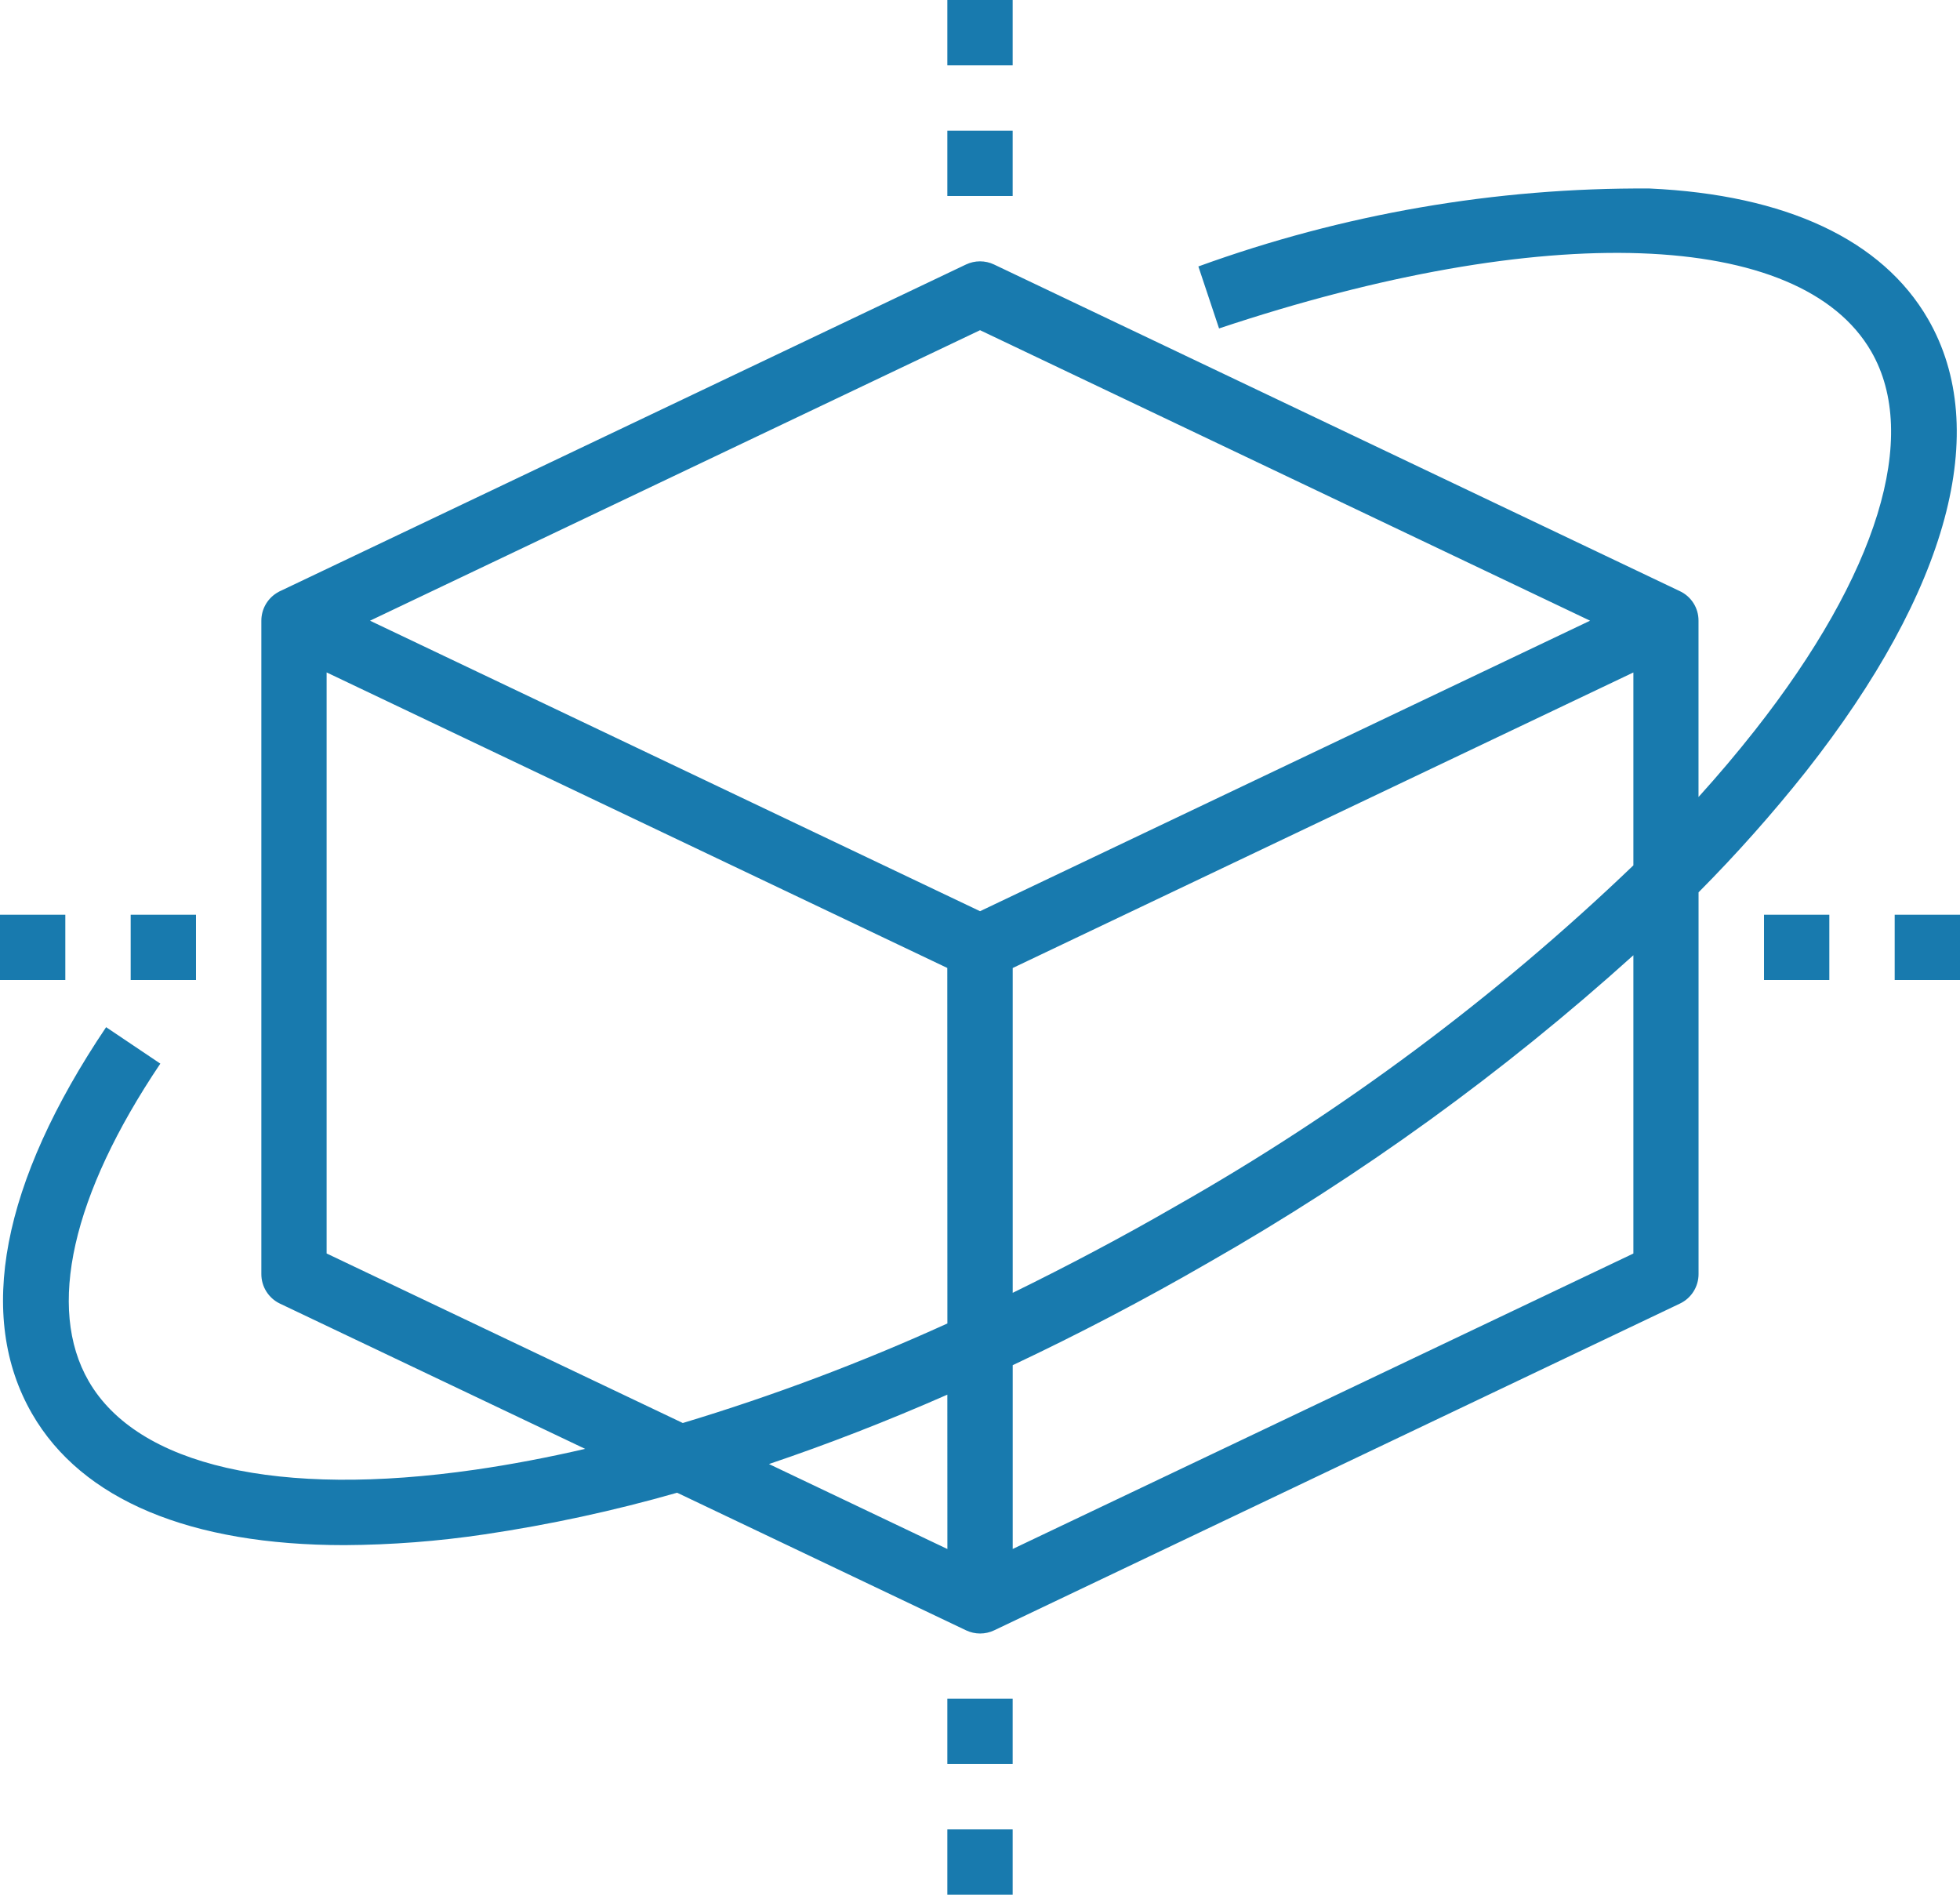
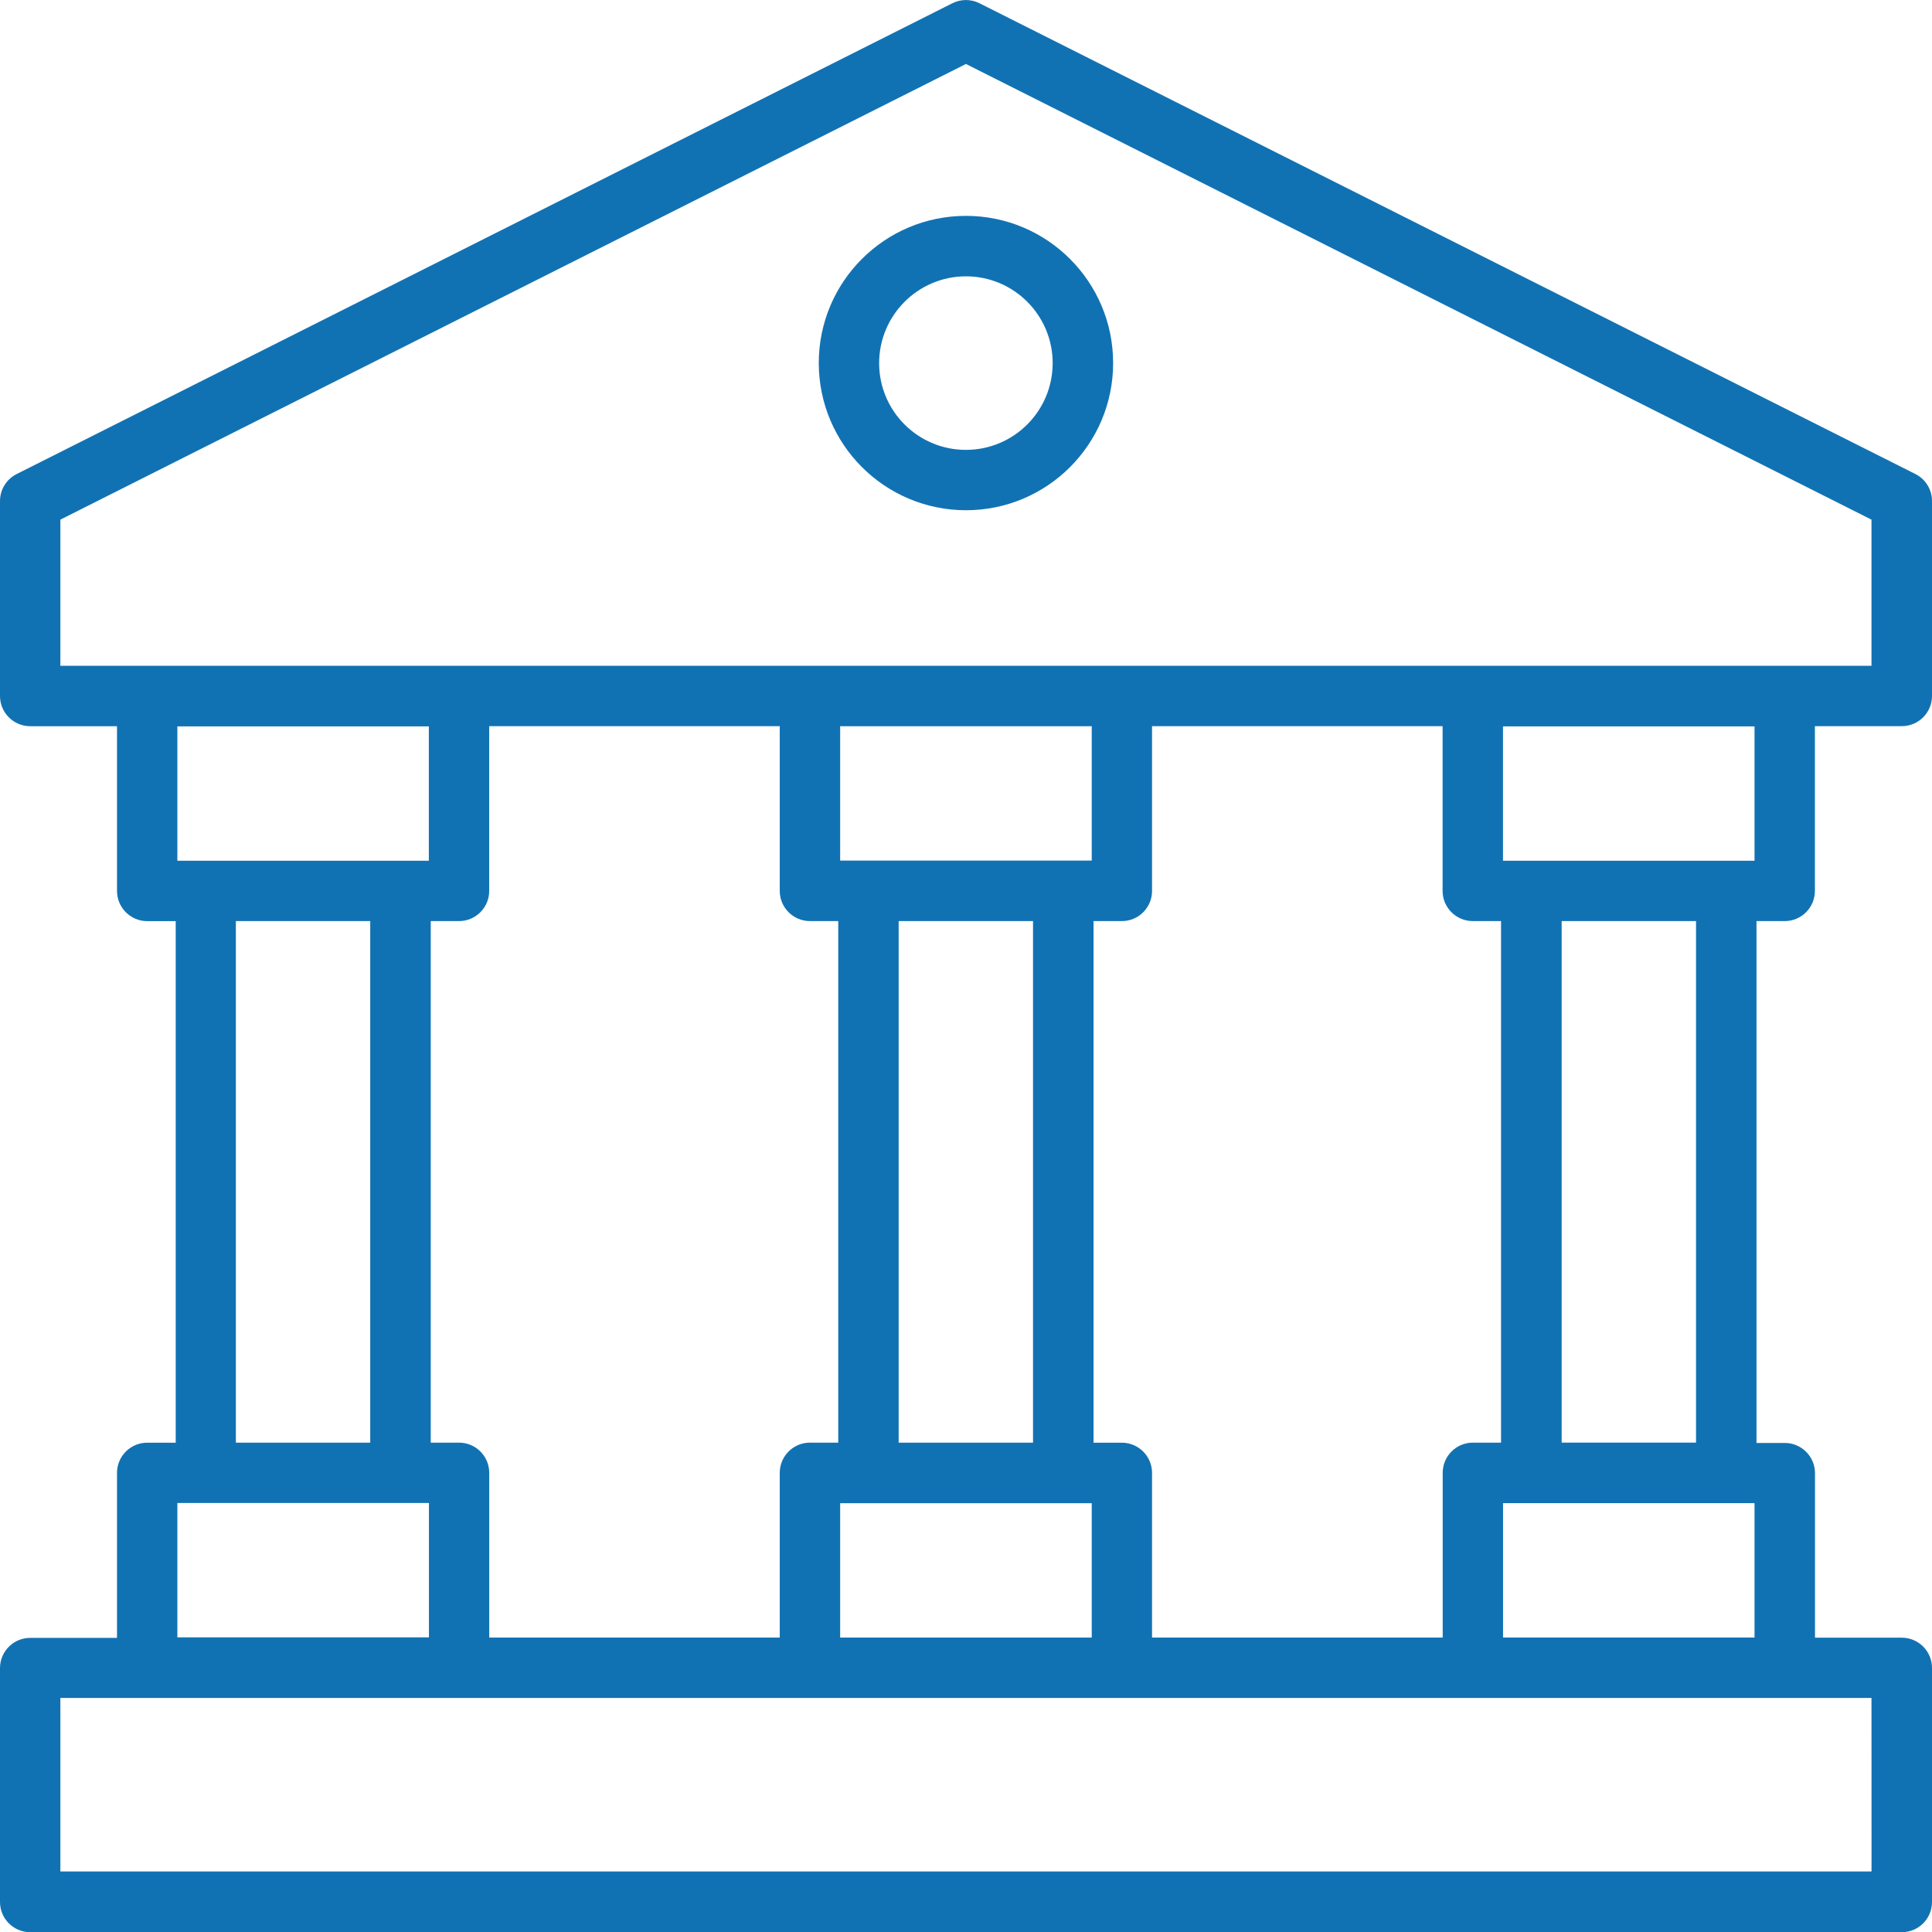
- <svg xmlns="http://www.w3.org/2000/svg" width="42.372" height="40.96" viewBox="0 0 42.372 40.96">
-   <g id="Grupo_1143749" data-name="Grupo 1143749" transform="translate(-16 -24)">
-     <path id="Trazado_978895" data-name="Trazado 978895" d="M248,472h1.412v1.412H248Z" transform="translate(-211.52 -408.453)" fill="#187aae" />
-     <path id="Trazado_978896" data-name="Trazado 978896" d="M58.335,72.819c-.989-1.712-3.069-2.688-6.018-2.823a28.031,28.031,0,0,0-9.756,1.685l.447,1.34c7.036-2.348,12.572-2.15,14.1.5,1.056,1.83.138,4.816-2.521,8.194q-.565.718-1.214,1.436V79.339h0a.7.7,0,0,0-.408-.641L38.144,71.639a.706.706,0,0,0-.607,0L22.755,78.678a.8.8,0,0,0-.122.064.705.705,0,0,0-.329.6h0V93.463a.706.706,0,0,0,.4.638l6.6,3.141c-.813.188-1.607.339-2.376.45-4.254.613-7.3-.084-8.357-1.914-.913-1.582-.363-4.02,1.549-6.864l-1.172-.788c-2.262,3.363-2.815,6.254-1.6,8.358,1.077,1.866,3.429,2.839,6.752,2.839a21.326,21.326,0,0,0,3.03-.233,32.423,32.423,0,0,0,4.162-.9l6.247,2.975a.706.706,0,0,0,.607,0L52.974,94.1a.706.706,0,0,0,.4-.638V85.211A31.455,31.455,0,0,0,55.7,82.593C58.779,78.68,59.715,75.209,58.335,72.819Zm-21.2,26.588L33.278,97.57c1.265-.427,2.555-.928,3.856-1.5Zm0-4.876a45.617,45.617,0,0,1-5.72,2.152l-7.7-3.665V80.457l13.418,6.389Zm.706-8.912-13.188-6.28,13.188-6.28,13.188,6.28Zm14.124,7.4L38.547,99.406V95.433c1.412-.666,2.831-1.407,4.237-2.22a52.646,52.646,0,0,0,9.181-6.642Zm0-8.391a49.764,49.764,0,0,1-9.887,7.364c-1.173.678-2.354,1.3-3.531,1.877V86.847l13.418-6.389Z" transform="translate(-0.654 -41.921)" fill="#187aae" />
-     <path id="Trazado_978897" data-name="Trazado 978897" d="M48,248h1.412v1.412H48Z" transform="translate(-29.175 -204.226)" fill="#187aae" />
-     <path id="Trazado_978898" data-name="Trazado 978898" d="M16,248h1.412v1.412H16Z" transform="translate(0 -204.226)" fill="#187aae" />
-     <path id="Trazado_978899" data-name="Trazado 978899" d="M480,248h1.412v1.412H480Z" transform="translate(-423.04 -204.226)" fill="#187aae" />
-     <path id="Trazado_978900" data-name="Trazado 978900" d="M448,248h1.412v1.412H448Z" transform="translate(-393.865 -204.226)" fill="#187aae" />
-     <path id="Trazado_978901" data-name="Trazado 978901" d="M248,440h1.412v1.412H248Z" transform="translate(-211.52 -379.278)" fill="#187aae" />
-     <path id="Trazado_978902" data-name="Trazado 978902" d="M248,24h1.412v1.412H248Z" transform="translate(-211.52)" fill="#187aae" />
-     <path id="Trazado_978903" data-name="Trazado 978903" d="M248,56h1.412v1.412H248Z" transform="translate(-211.52 -29.175)" fill="#187aae" />
-   </g>
+ <svg xmlns="http://www.w3.org/2000/svg" width="37.382" height="37.384" viewBox="0 0 37.382 37.384">
+   <path id="derecho-bancario" d="M35.034,18.318a.584.584,0,0,0,.584-.584V14.546H37.3a.584.584,0,0,0,.584-.584V10.189a.583.583,0,0,0-.322-.522L19.453.558a.583.583,0,0,0-.525,0L.822,9.668A.584.584,0,0,0,.5,10.19v3.773a.585.585,0,0,0,.584.584h1.68v3.188a.585.585,0,0,0,.584.584H3.9V28.411H3.349A.584.584,0,0,0,2.764,29v3.188H1.084a.584.584,0,0,0-.584.584v4.527a.585.585,0,0,0,.584.584H37.3a.584.584,0,0,0,.584-.584V32.768a.585.585,0,0,0-.584-.584h-1.68V29a.585.585,0,0,0-.584-.584h-.548V18.318ZM34.45,17.15H29.583v-2.6H34.45ZM29,28.41a.584.584,0,0,0-.584.584v3.188H22.792V28.995a.585.585,0,0,0-.584-.584H21.66V18.318h.548a.584.584,0,0,0,.584-.584V14.546h5.622v3.188a.585.585,0,0,0,.584.584h.547V28.41ZM16.757,32.182v-2.6h4.868v2.6Zm-6.79,0V28.994a.585.585,0,0,0-.584-.584H8.835V18.318h.547a.584.584,0,0,0,.584-.584V14.546h5.622v3.188a.585.585,0,0,0,.584.584h.548V28.41h-.548a.584.584,0,0,0-.584.584v3.188H9.967ZM21.625,14.547v2.6H16.757v-2.6ZM17.889,28.41V18.318h2.6V28.41ZM1.668,10.55,19.191,1.733,36.713,10.55v2.828H1.668Zm7.13,4v2.6H3.932v-2.6ZM5.064,18.318h2.6V28.41h-2.6ZM3.932,29.578H8.8v2.6H3.932Zm32.782,7.13H1.668V33.35H36.713Zm-7.13-4.527v-2.6H34.45v2.6Zm3.734-3.772h-2.6V18.318h2.6ZM19.191,10.368a2.848,2.848,0,1,0-2.848-2.847A2.851,2.851,0,0,0,19.191,10.368Zm0-4.526a1.679,1.679,0,1,1-1.68,1.68,1.682,1.682,0,0,1,1.68-1.68Z" transform="translate(-0.5 -0.495)" fill="#1172b3" />
</svg>
